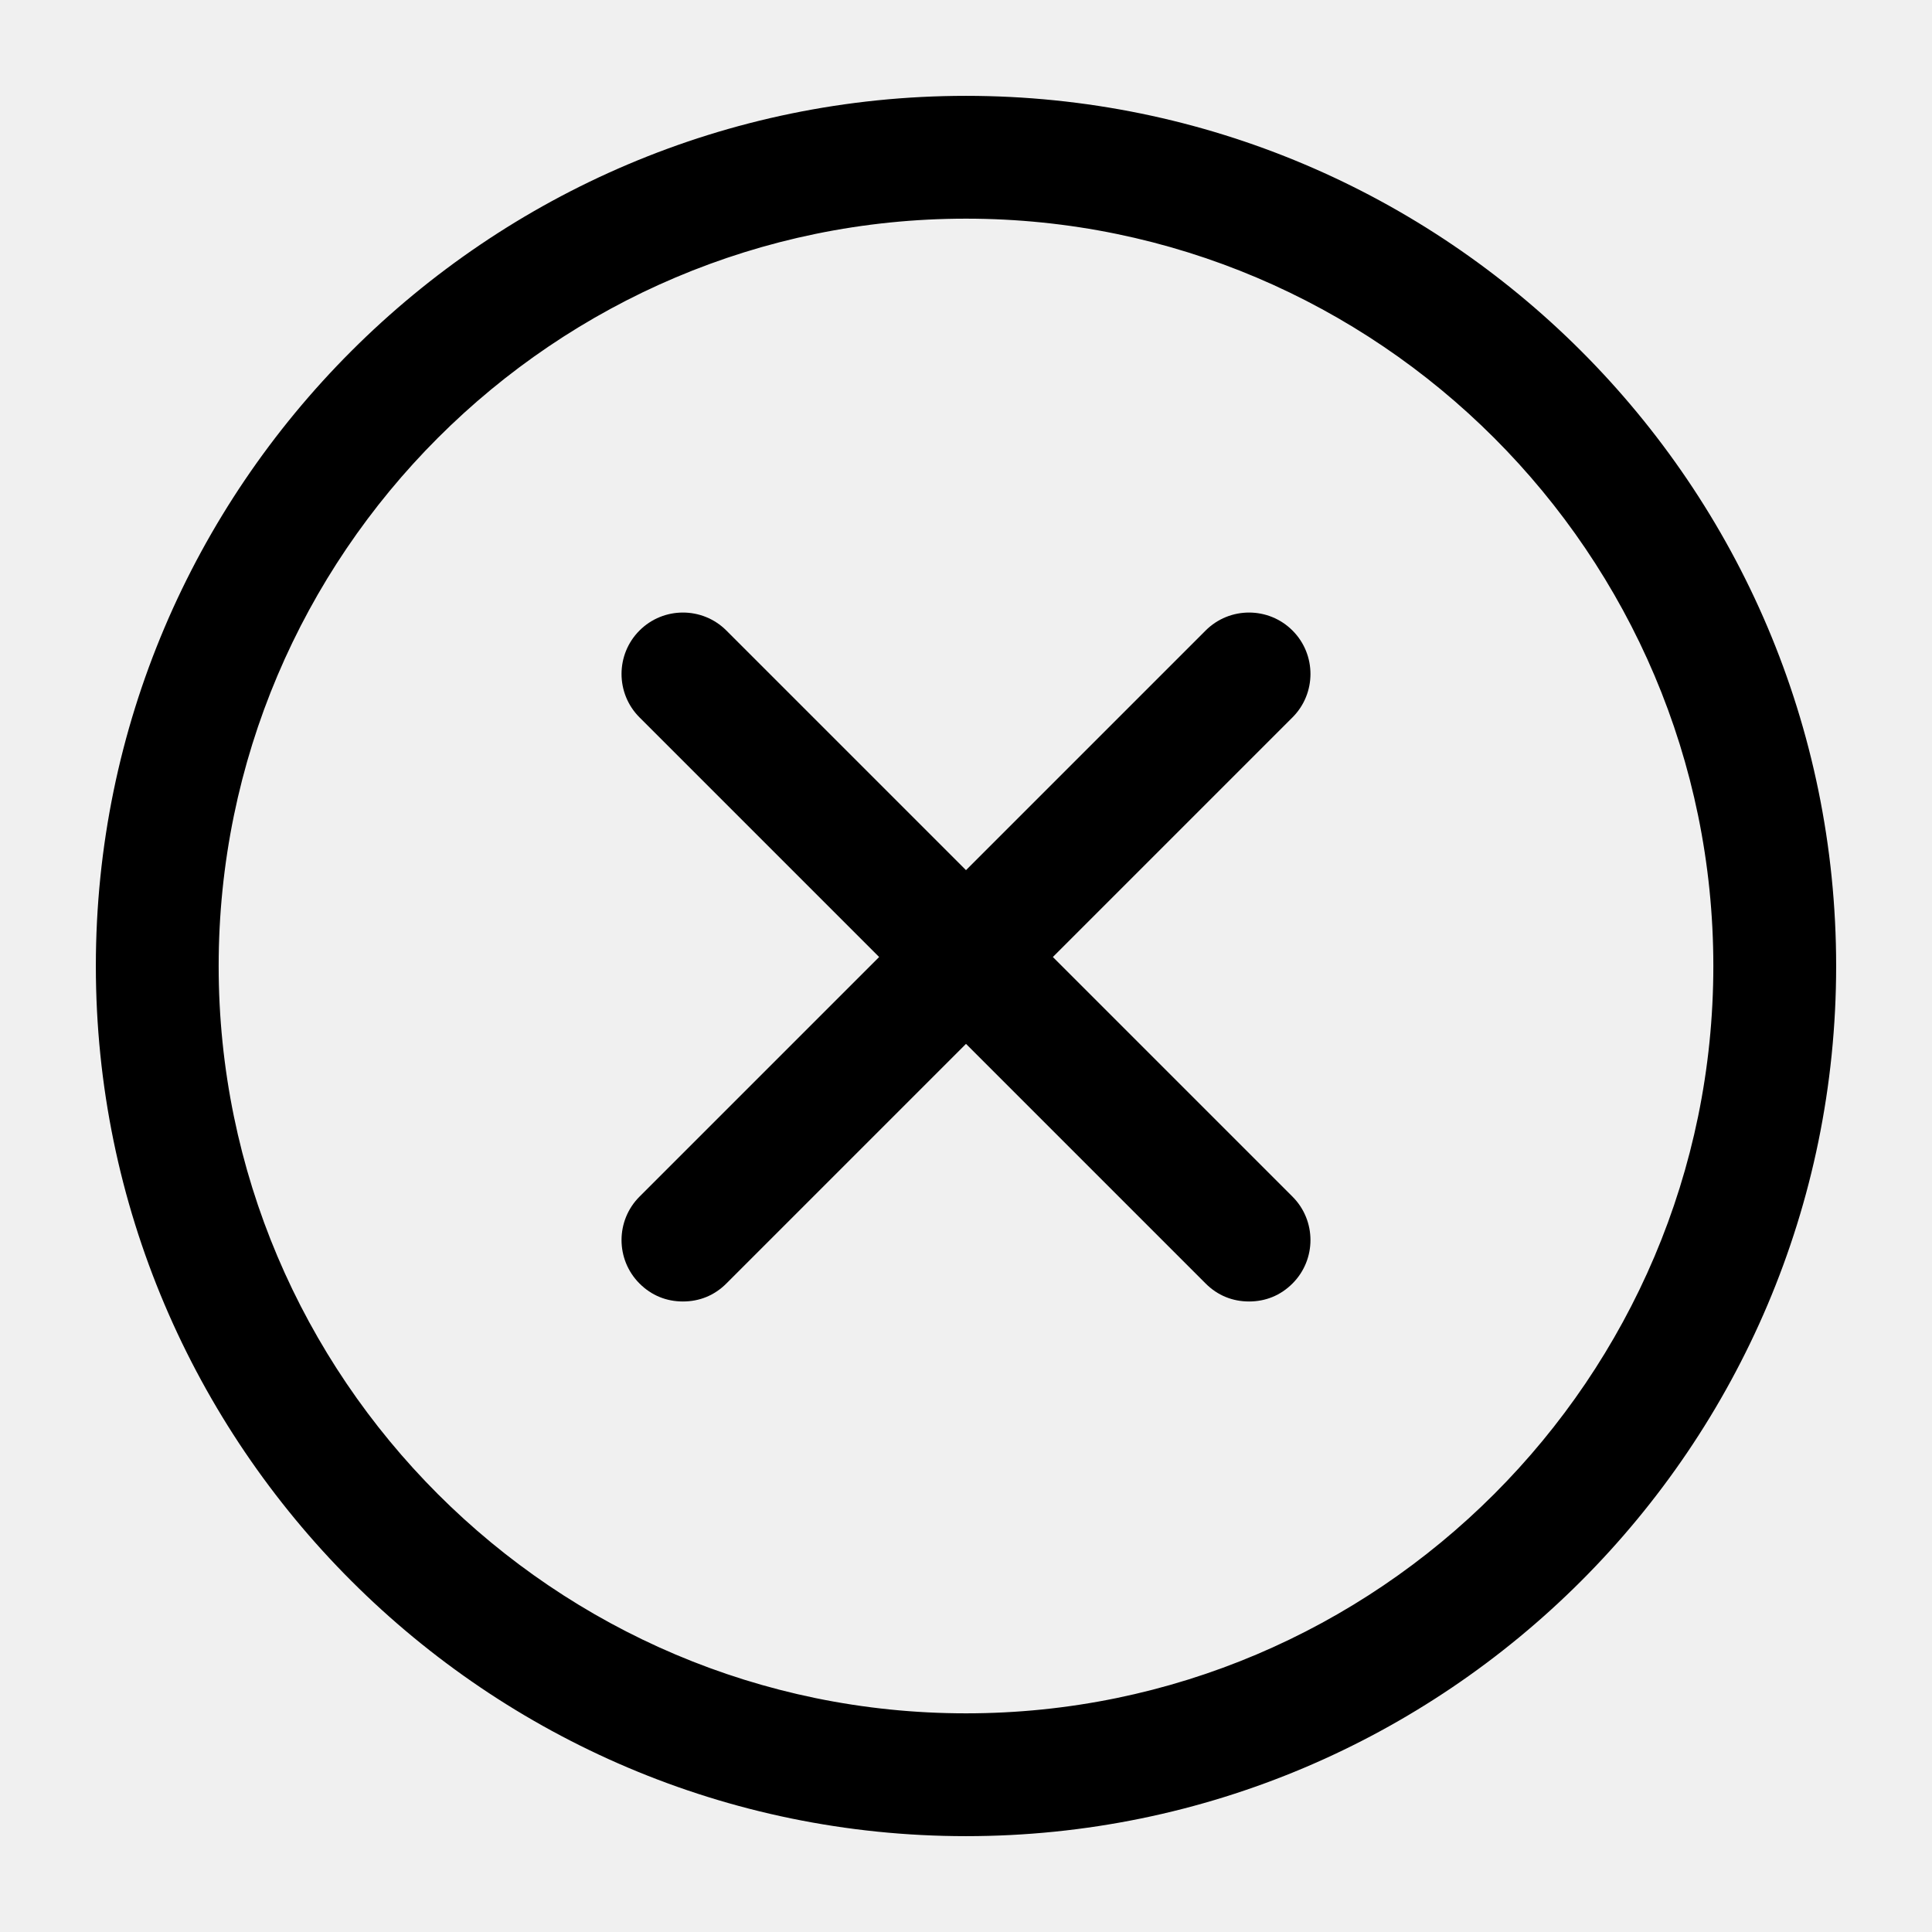
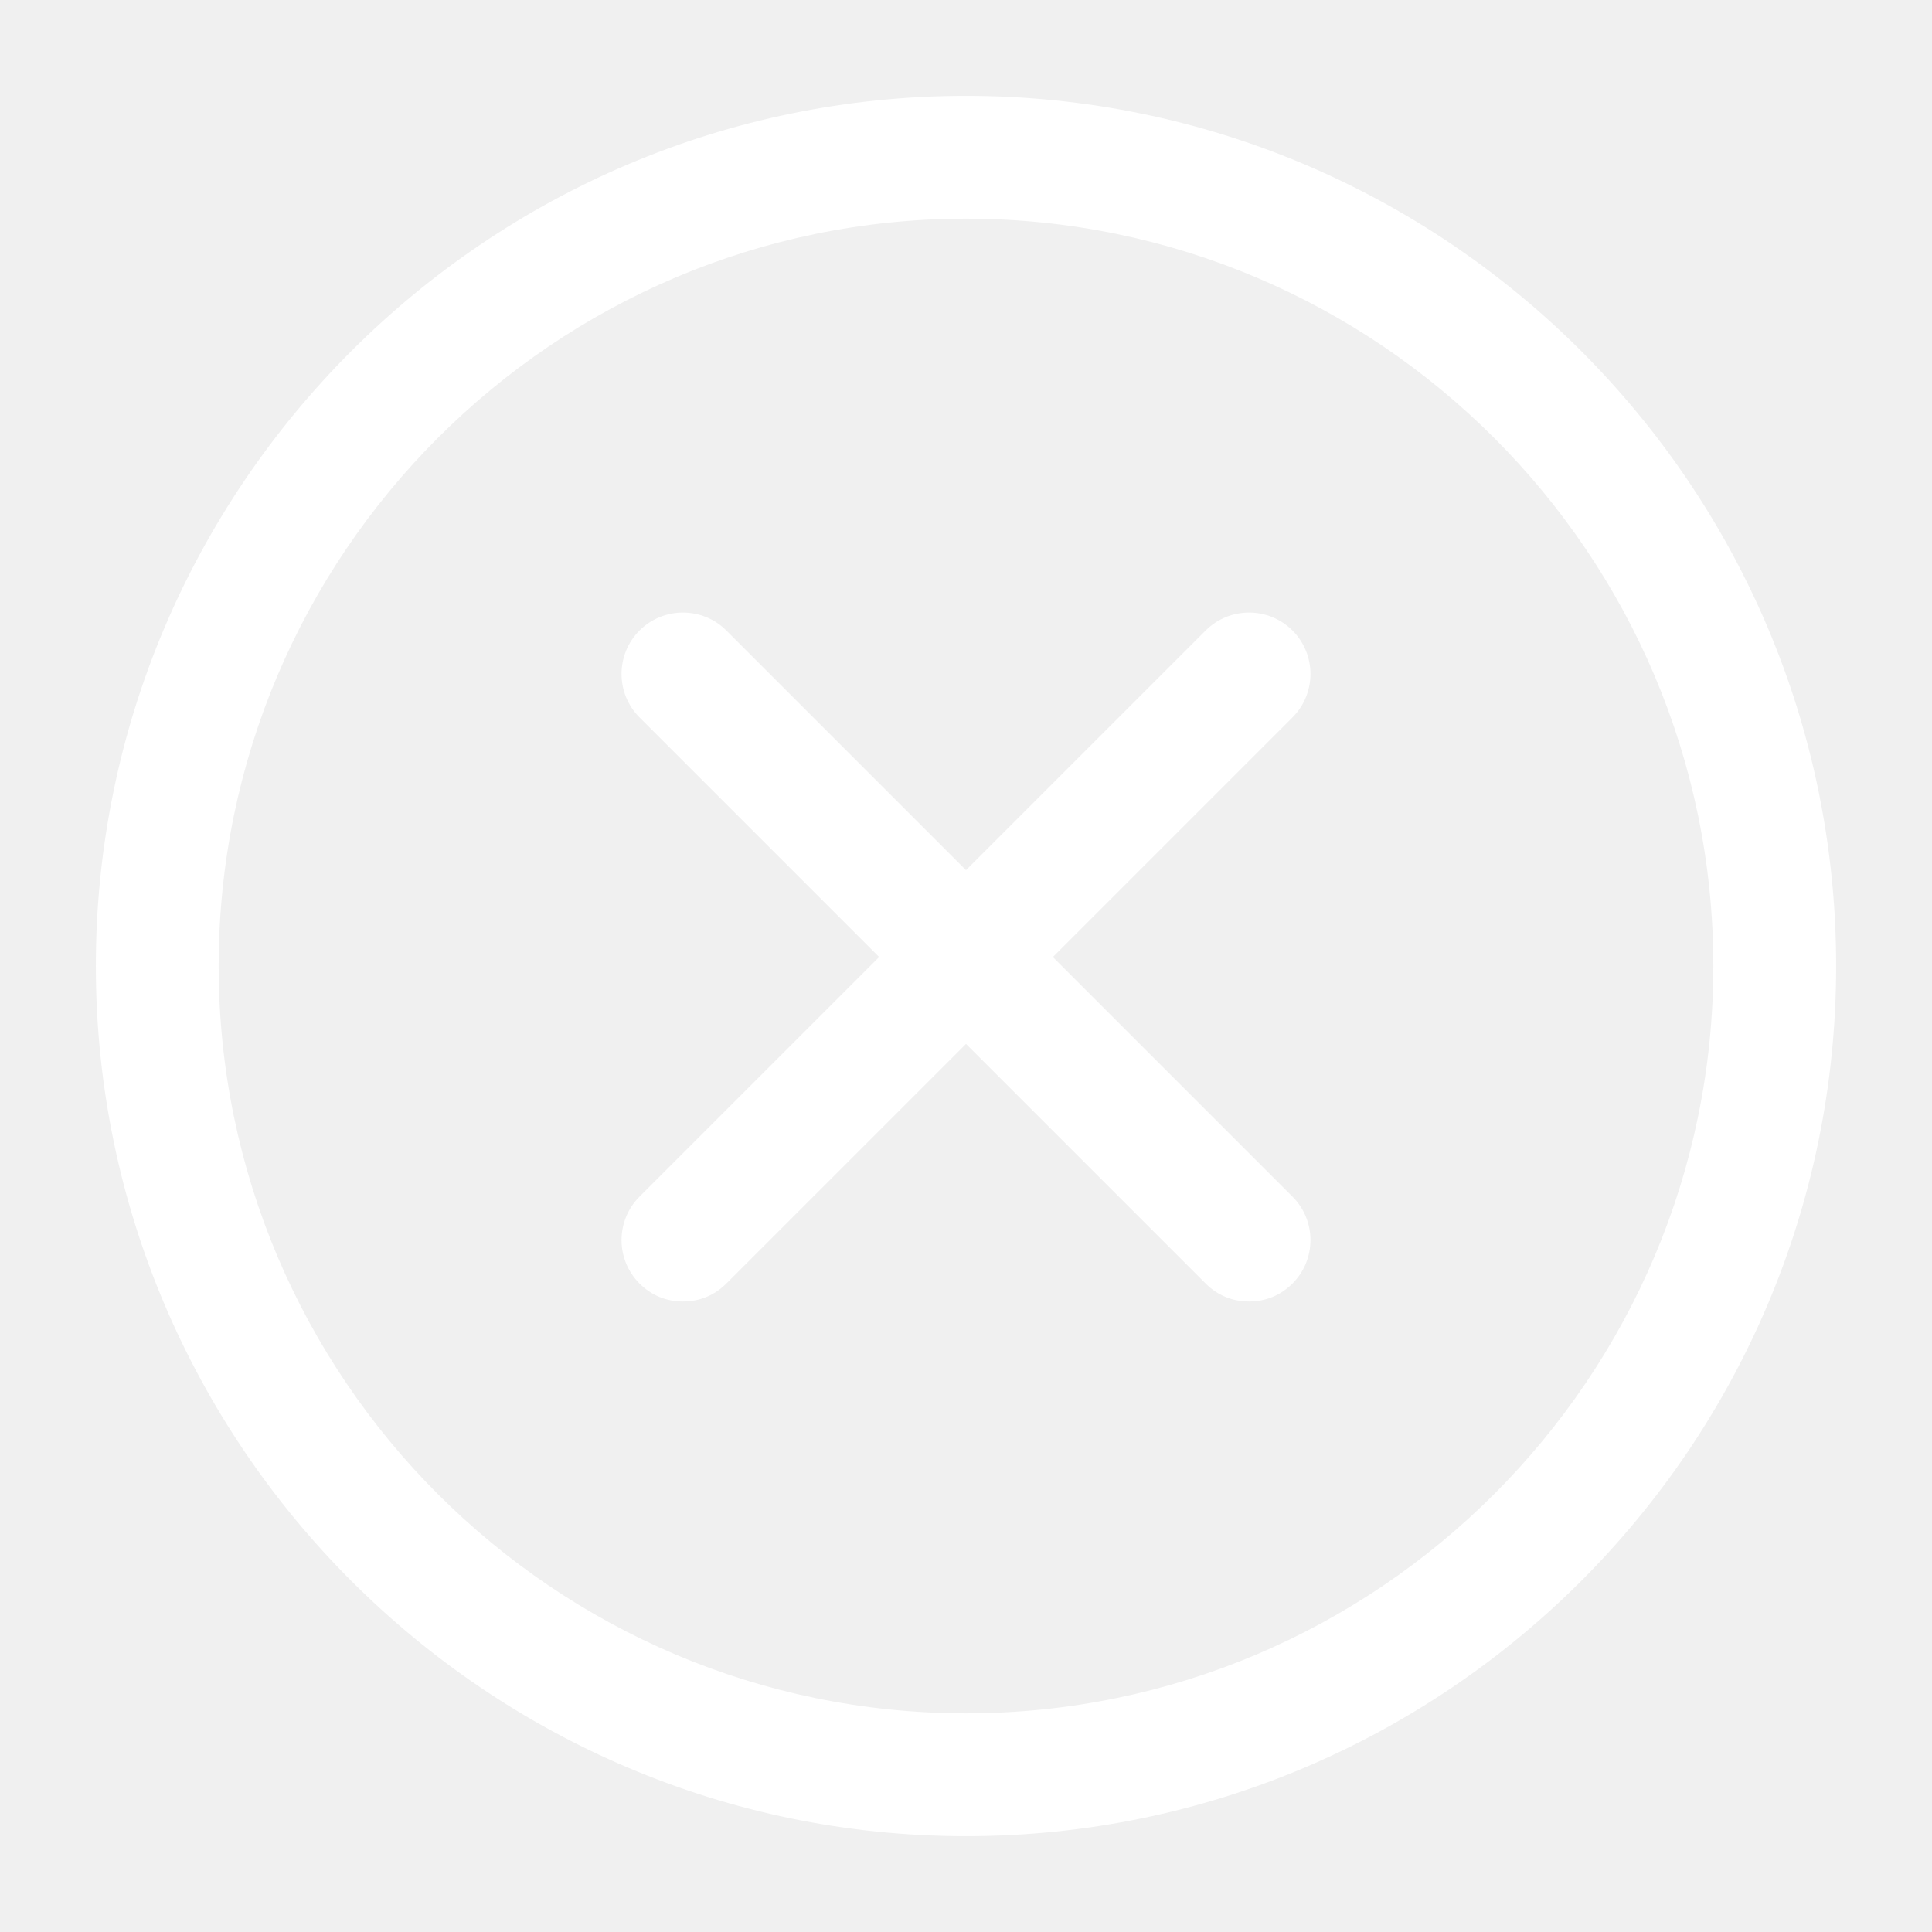
<svg xmlns="http://www.w3.org/2000/svg" version="1.1" viewBox="0 0 129 129" enable-background="new 0 0 129 129">
  <g>
    <g>
-       <path d="M64.5,122.6c32,0,58.1-26,58.1-58.1S96.5,6.4,64.5,6.4S6.4,32.5,6.4,64.5S32.5,122.6,64.5,122.6z M64.5,14.6    c27.5,0,49.9,22.4,49.9,49.9S92,114.4,64.5,114.4S14.6,92,14.6,64.5S37,14.6,64.5,14.6z" />
-       <path d="m42.7,85.7c0.8,0.8 1.8,1.2 2.9,1.2s2.1-0.4 2.9-1.2l16-16 16,16c0.8,0.8 1.8,1.2 2.9,1.2s2.1-0.4 2.9-1.2c1.6-1.6 1.6-4.2 0-5.8l-16-16 16-16c1.6-1.6 1.6-4.2 0-5.8s-4.2-1.6-5.8,0l-16,16-16-16c-1.6-1.6-4.2-1.6-5.8,0-1.6,1.6-1.6,4.2 0,5.8l16,16-16,16c-1.6,1.6-1.6,4.2-1.42109e-14,5.8z" />
+       <path fill="white" d="M64.5,122.6c32,0,58.1-26,58.1-58.1S96.5,6.4,64.5,6.4S6.4,32.5,6.4,64.5S32.5,122.6,64.5,122.6z M64.5,14.6    c27.5,0,49.9,22.4,49.9,49.9S92,114.4,64.5,114.4S14.6,92,14.6,64.5S37,14.6,64.5,14.6z" />
+       <path fill="white" d="m42.7,85.7c0.8,0.8 1.8,1.2 2.9,1.2s2.1-0.4 2.9-1.2l16-16 16,16c0.8,0.8 1.8,1.2 2.9,1.2s2.1-0.4 2.9-1.2c1.6-1.6 1.6-4.2 0-5.8l-16-16 16-16c1.6-1.6 1.6-4.2 0-5.8s-4.2-1.6-5.8,0l-16,16-16-16c-1.6-1.6-4.2-1.6-5.8,0-1.6,1.6-1.6,4.2 0,5.8l16,16-16,16c-1.6,1.6-1.6,4.2-1.42109e-14,5.8z" />
    </g>
  </g>
</svg>
